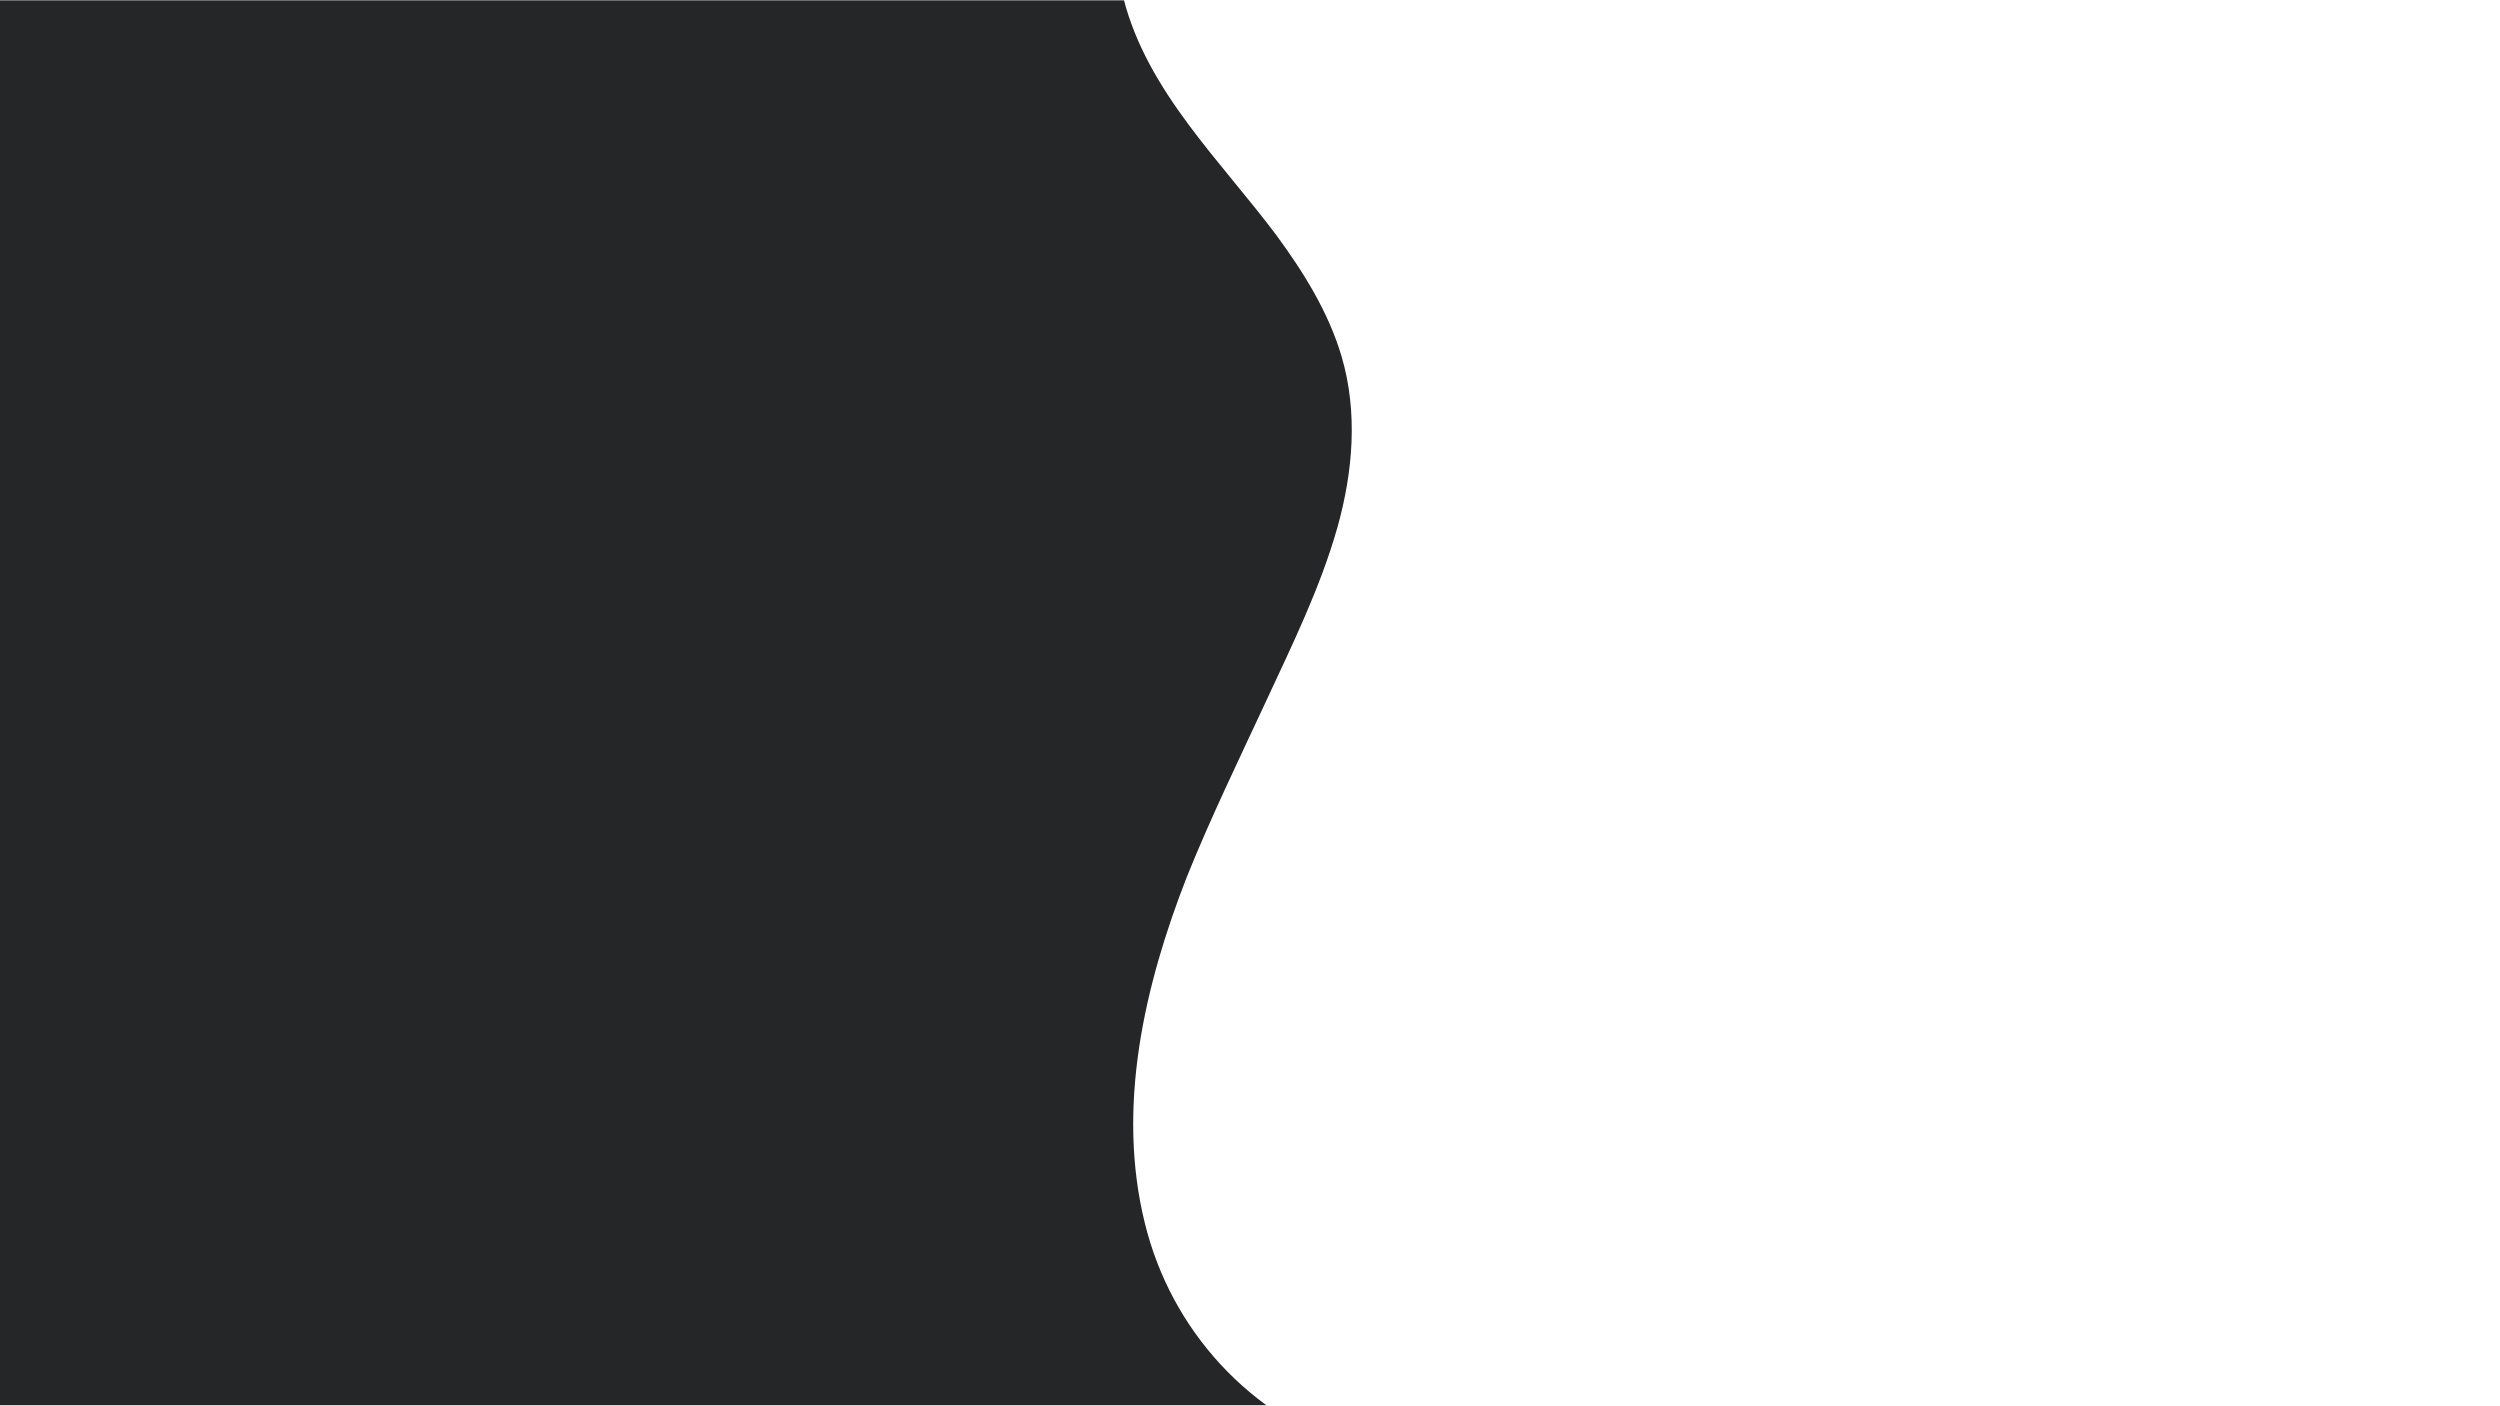
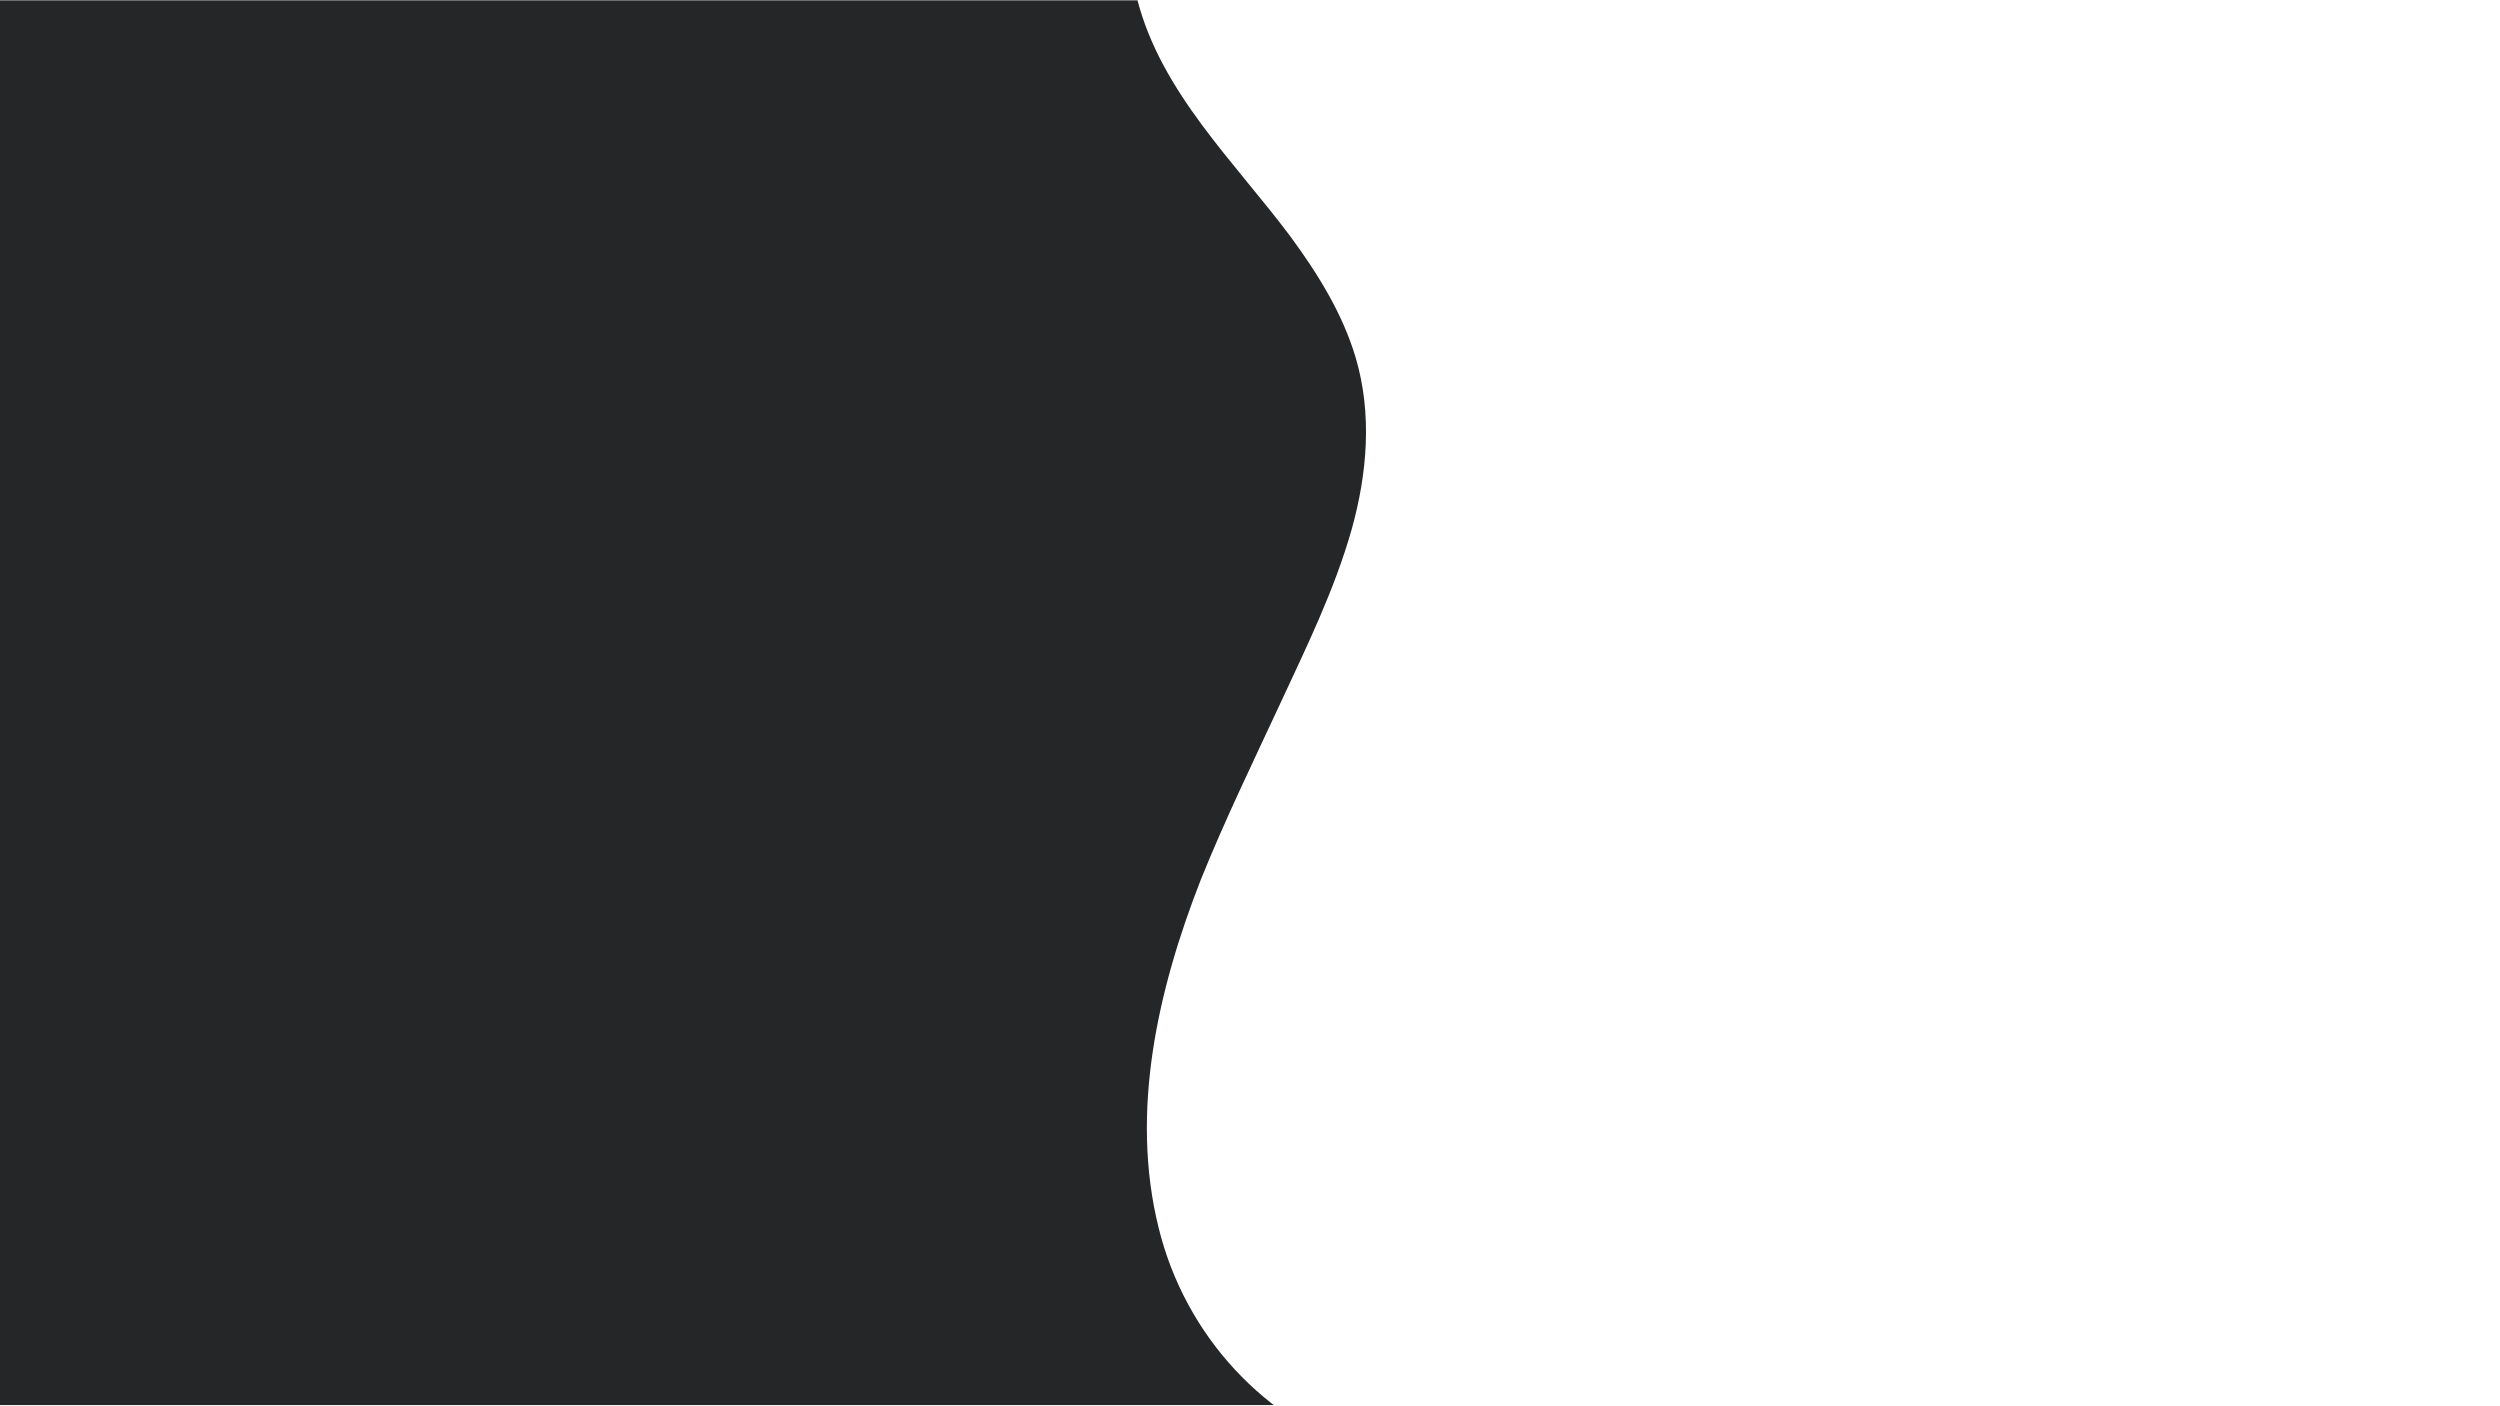
<svg xmlns="http://www.w3.org/2000/svg" width="1366" zoomAndPan="magnify" viewBox="0 0 1024.5 576" height="768" preserveAspectRatio="xMidYMid meet" version="1.0">
  <defs>
-     <clipPath id="5dc9119210">
-       <path d="M 0 0.141 L 560 0.141 L 560 575.859 L 0 575.859 Z M 0 0.141 " clip-rule="nonzero" />
+     <clipPath id="250522fa1d">
+       <path d="M 0 0.141 L 563.582 0.141 L 563.582 575.805 L 0 575.805 Z M 0 0.141 " clip-rule="nonzero" />
    </clipPath>
  </defs>
-   <g clip-path="url(#5dc9119210)">
-     <path fill="#252627" d="M 555.5 594.418 C 512.352 580.605 479.988 545.234 469.203 501.438 C 457.406 453.938 468.867 404.078 486.395 359.273 C 496.172 335.016 507.633 311.434 518.758 287.516 C 529.543 264.27 541.004 241.023 548.086 216.094 C 554.488 193.188 556.512 168.93 549.77 146.023 C 544.375 127.832 534.262 111.66 523.141 96.5 C 500.215 65.844 470.215 37.543 460.438 -0.523 C 450.324 -39.602 464.484 -79.691 478.641 -115.738 C 493.137 -152.461 510.328 -190.191 510.668 -230.617 C 511.004 -274.414 486.059 -308.777 460.102 -341.453 C 446.281 -358.637 432.461 -375.816 422.008 -395.691 C 411.895 -415.23 404.816 -436.121 400.773 -457.68 C 392.68 -500.801 397.402 -546.617 414.93 -587.047 C 419.312 -596.816 424.367 -606.246 429.762 -615.344 C 431.109 -617.363 430.773 -619.051 429.762 -620.734 C 428.75 -621.746 427.402 -622.754 425.043 -622.754 C 379.535 -622.754 64.348 -622.754 18.504 -622.754 C 12.098 -622.754 5.691 -622.754 -0.711 -622.754 C -3.41 -622.754 -5.77 -620.398 -5.77 -617.703 C -5.77 -606.922 -5.77 -595.805 -5.77 -585.023 C -5.77 -555.715 -5.77 -526.066 -5.77 -496.758 C -5.77 -452.965 -5.77 -409.504 -5.77 -365.711 C -5.77 -312.48 -5.77 -259.254 -5.77 -205.688 C -5.77 -147.406 -5.77 -89.461 -5.77 -31.18 C -5.77 27.773 -5.77 87.066 -5.77 146.023 C -5.77 200.598 -5.77 255.512 -5.77 310.086 C -5.77 356.578 -5.77 403.066 -5.77 449.223 C -5.77 482.574 -5.77 515.926 -5.77 549.277 C -5.77 565.109 -6.105 580.945 -5.77 596.441 C -5.77 597.113 -5.77 597.789 -5.77 598.461 C -5.77 601.156 -3.41 603.516 -0.711 603.516 C 31.312 603.516 333.352 603.516 365.375 603.516 C 416.277 603.516 467.516 603.516 518.418 603.516 C 530.219 603.516 542.016 603.516 553.816 603.516 C 560.219 604.188 560.895 596.105 555.5 594.418 Z M 555.5 594.418 " fill-opacity="1" fill-rule="nonzero" />
+   <g clip-path="url(#250522fa1d)">
+     <path fill="#252627" d="M 561.344 596.453 C 518.082 582.598 485.633 547.117 474.816 503.188 C 462.988 455.543 474.48 405.531 492.055 360.586 C 501.855 336.258 513.348 312.602 524.504 288.609 C 535.316 265.293 546.809 241.977 553.906 216.973 C 560.328 193.996 562.355 169.664 555.598 146.688 C 550.188 128.438 540.051 112.219 528.895 97.012 C 505.914 66.262 475.832 37.879 466.031 -0.309 C 455.891 -39.504 470.086 -79.719 484.281 -115.875 C 498.816 -152.707 516.051 -190.555 516.391 -231.105 C 516.727 -275.035 491.719 -309.5 465.691 -342.277 C 451.836 -359.512 437.977 -376.746 427.5 -396.684 C 417.359 -416.281 410.262 -437.234 406.207 -458.859 C 398.094 -502.113 402.824 -548.07 420.402 -588.621 C 424.793 -598.418 429.863 -607.879 435.273 -617.004 C 436.625 -619.031 436.285 -620.723 435.273 -622.41 C 434.258 -623.426 432.906 -624.438 430.539 -624.438 C 384.91 -624.438 68.891 -624.438 22.926 -624.438 C 16.504 -624.438 10.082 -624.438 3.66 -624.438 C 0.953 -624.438 -1.41 -622.074 -1.41 -619.371 C -1.41 -608.555 -1.41 -597.406 -1.41 -586.59 C -1.41 -557.191 -1.41 -527.457 -1.41 -498.059 C -1.41 -454.129 -1.41 -410.539 -1.41 -366.609 C -1.41 -313.219 -1.41 -259.828 -1.41 -206.098 C -1.41 -147.641 -1.41 -89.516 -1.41 -31.059 C -1.41 28.078 -1.41 87.551 -1.41 146.688 C -1.41 201.43 -1.41 256.508 -1.41 311.25 C -1.41 357.883 -1.41 404.516 -1.41 450.809 C -1.41 484.266 -1.41 517.719 -1.41 551.172 C -1.41 567.055 -1.75 582.938 -1.41 598.48 C -1.41 599.156 -1.41 599.832 -1.41 600.508 C -1.41 603.211 0.953 605.574 3.66 605.574 C 35.77 605.574 338.605 605.574 370.715 605.574 C 421.754 605.574 473.129 605.574 524.164 605.574 C 535.992 605.574 547.824 605.574 559.652 605.574 C 566.074 606.25 566.75 598.141 561.344 596.453 Z M 561.344 596.453 " fill-opacity="1" fill-rule="nonzero" />
  </g>
</svg>
